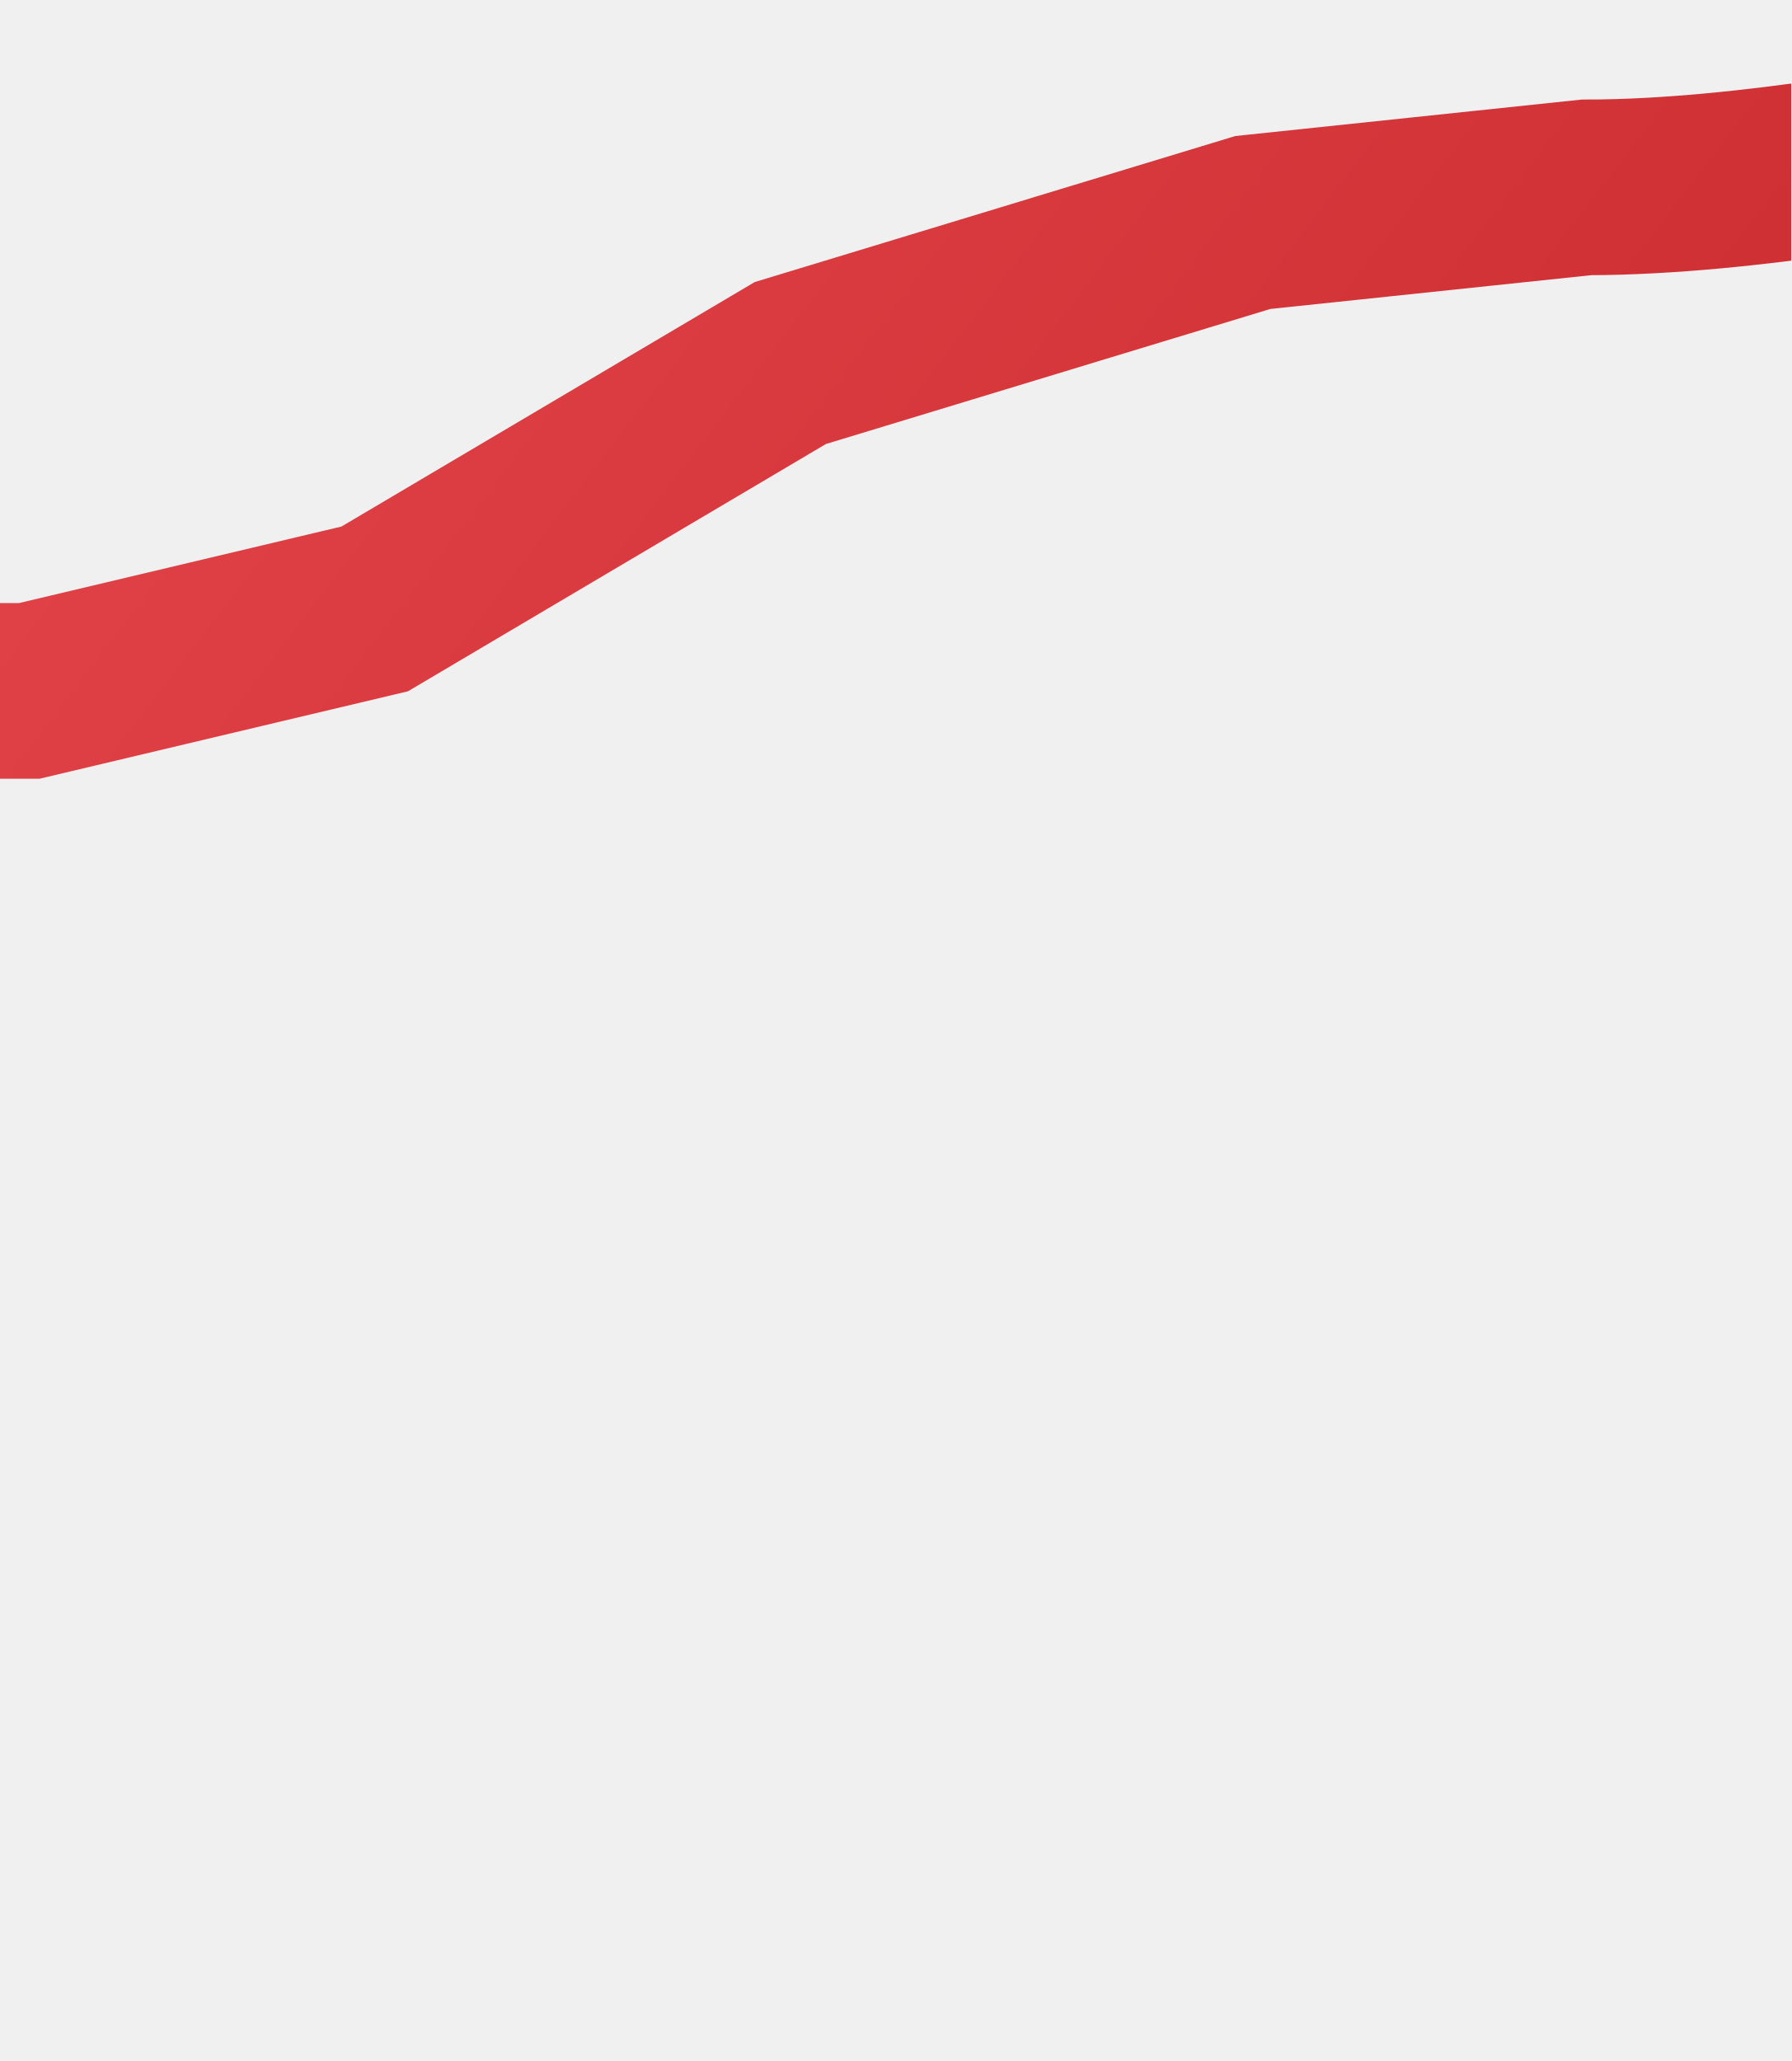
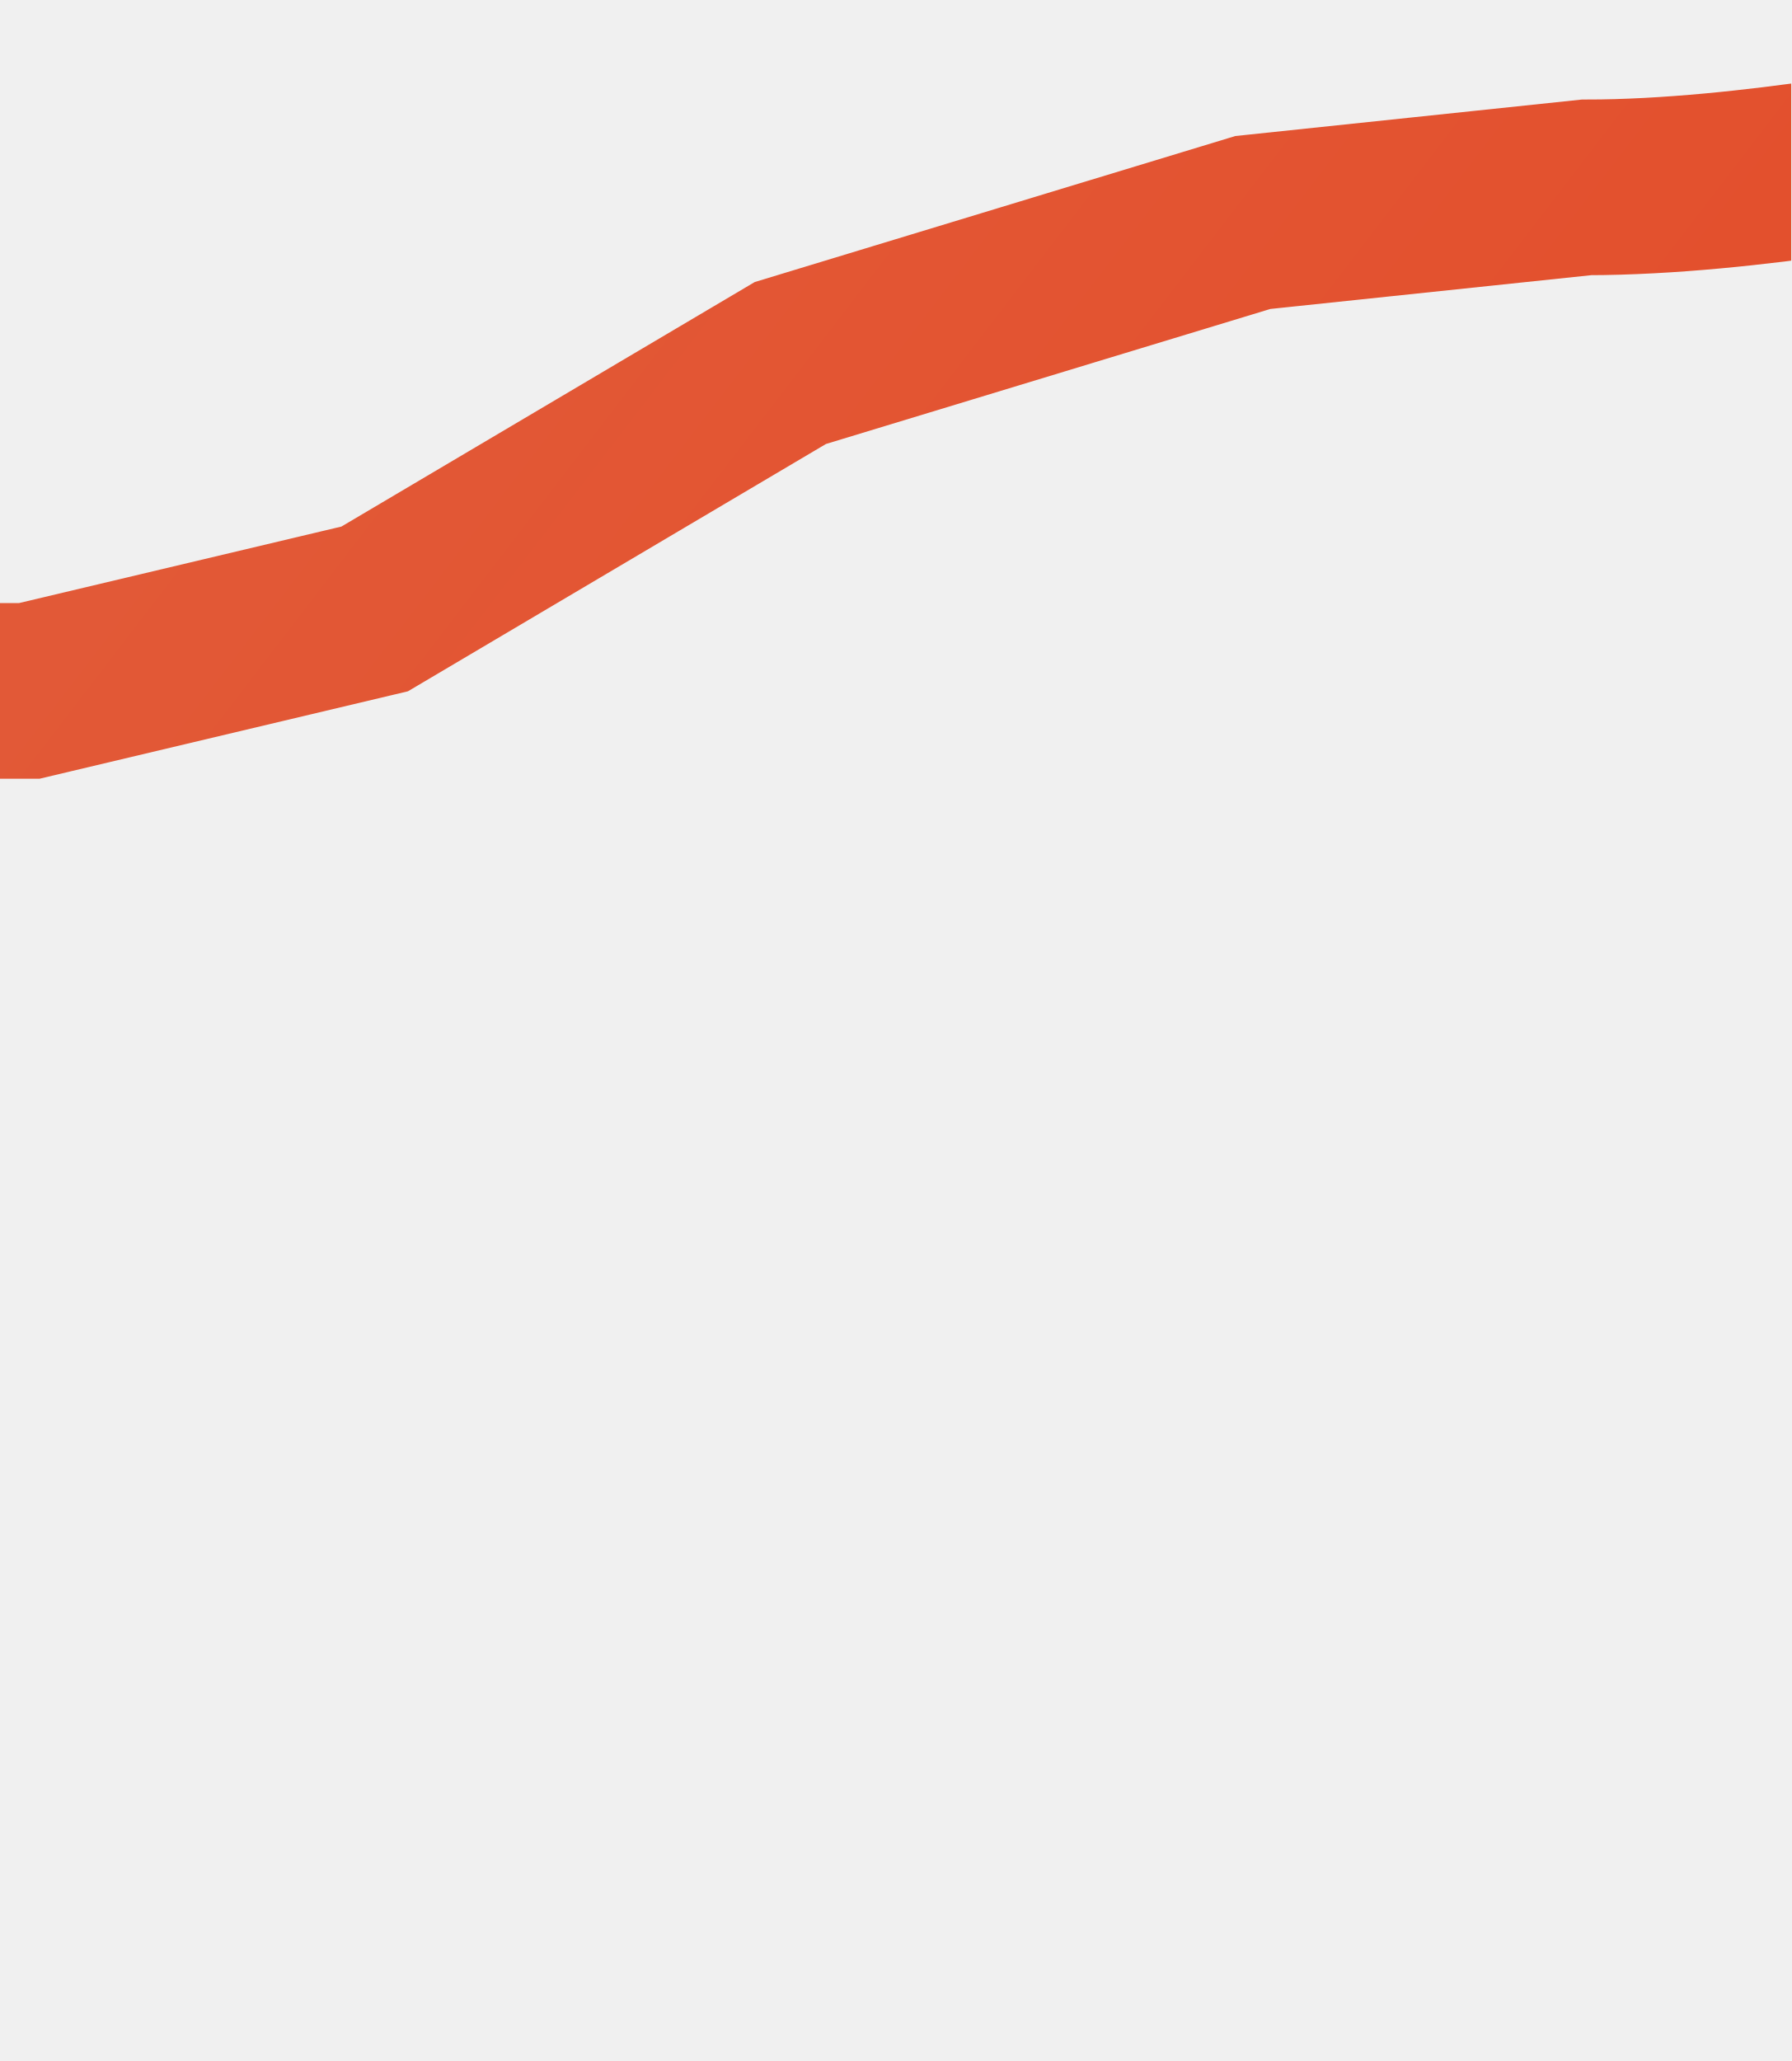
<svg xmlns="http://www.w3.org/2000/svg" width="153" height="176" viewBox="0 0 153 176" fill="none">
  <g clip-path="url(#clip0_1312_4677)">
    <mask id="mask0_1312_4677" style="mask-type:alpha" maskUnits="userSpaceOnUse" x="-547" y="0" width="893" height="176">
      <path d="M-539 168L-475 105L-377 52L-213.5 19H-185L-50 52L-22 59H2.5L32 52L67.5 31L107 19L135.5 16C149.5 16 166.5 12.501 166.5 12.501C176 10 191.8 5.2 209 10C230.333 19.834 276.5 39.3 290.5 38.501C302.667 40 329.2 46.2 338 59" stroke="#9A9A9A" stroke-width="15" stroke-linecap="round" />
    </mask>
    <g mask="url(#mask0_1312_4677)">
      <rect y="-36" width="153" height="193" fill="url(#paint0_linear_1312_4677)" />
    </g>
  </g>
  <defs>
    <linearGradient id="paint0_linear_1312_4677" x1="21.62" y1="14.348" x2="206.076" y2="155.754" gradientUnits="userSpaceOnUse">
-       <stop stop-color="#E04248" />
-       <stop offset="1" stop-color="#BA1B1B" />
+       <stop stop-color="#E25A38" />
+       <stop offset="1" stop-color="#E54420" />
    </linearGradient>
    <clipPath id="clip0_1312_4677">
      <rect width="153" height="176" fill="white" />
    </clipPath>
  </defs>
</svg>
